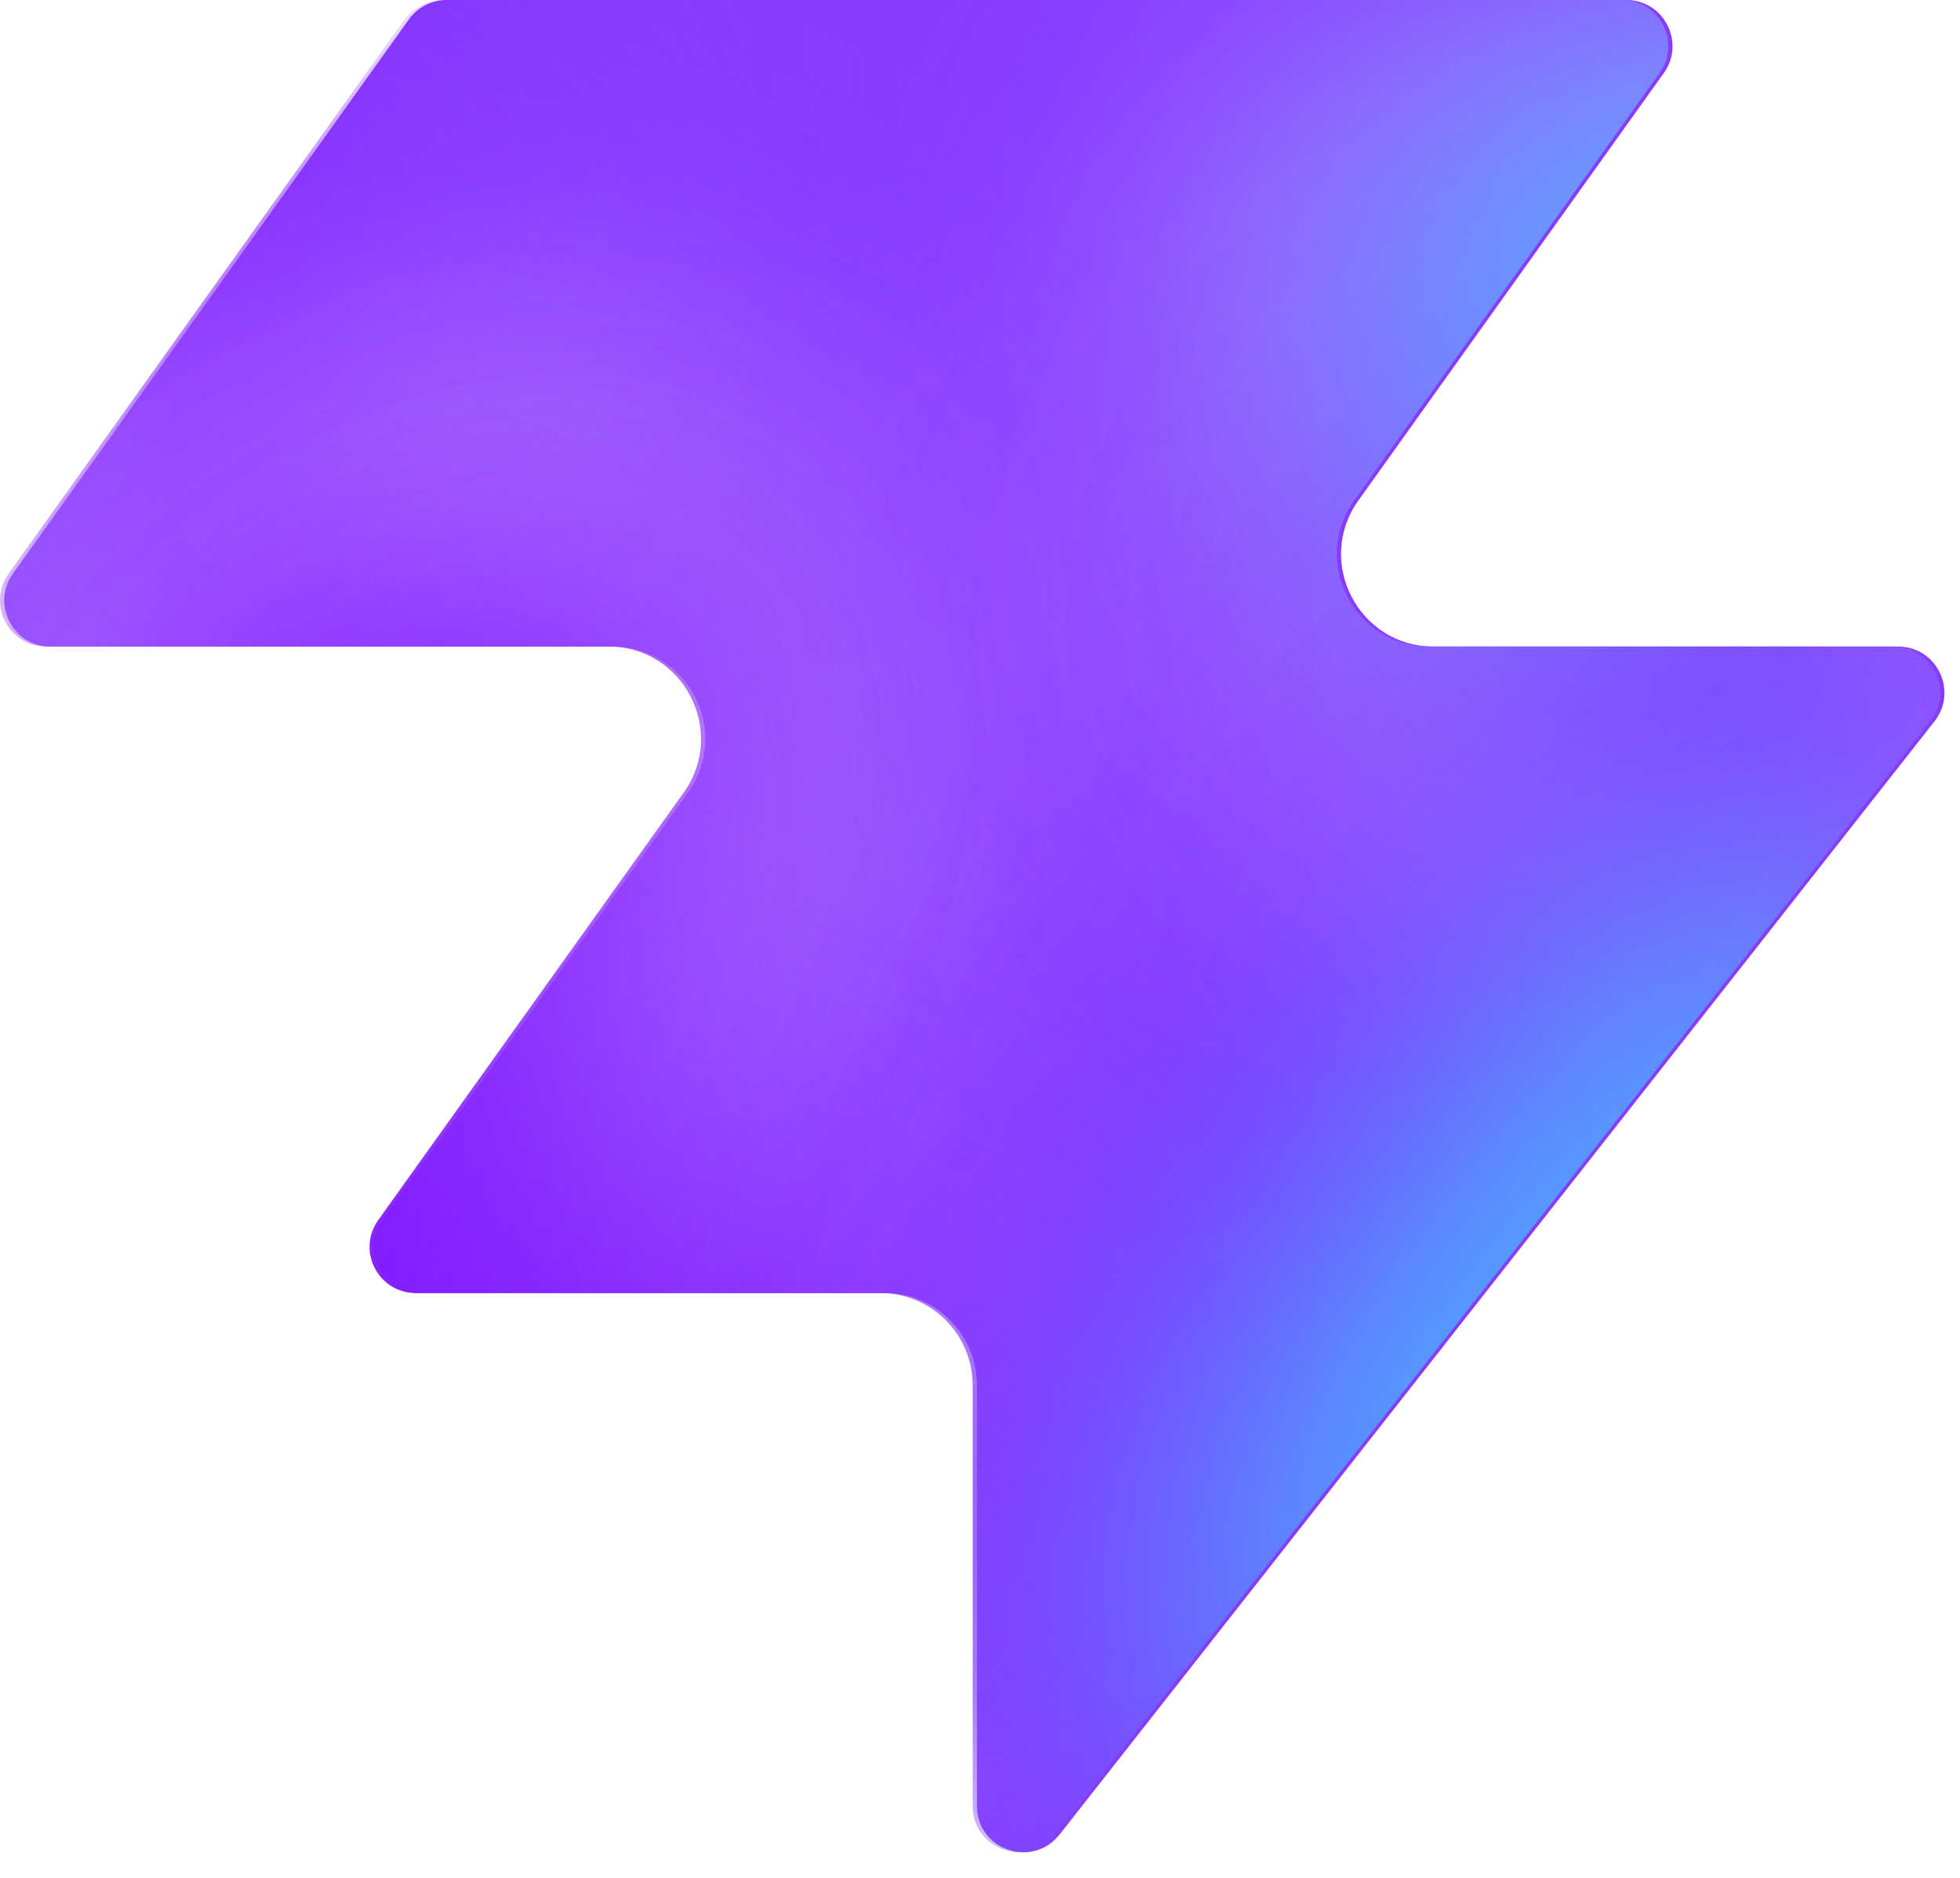
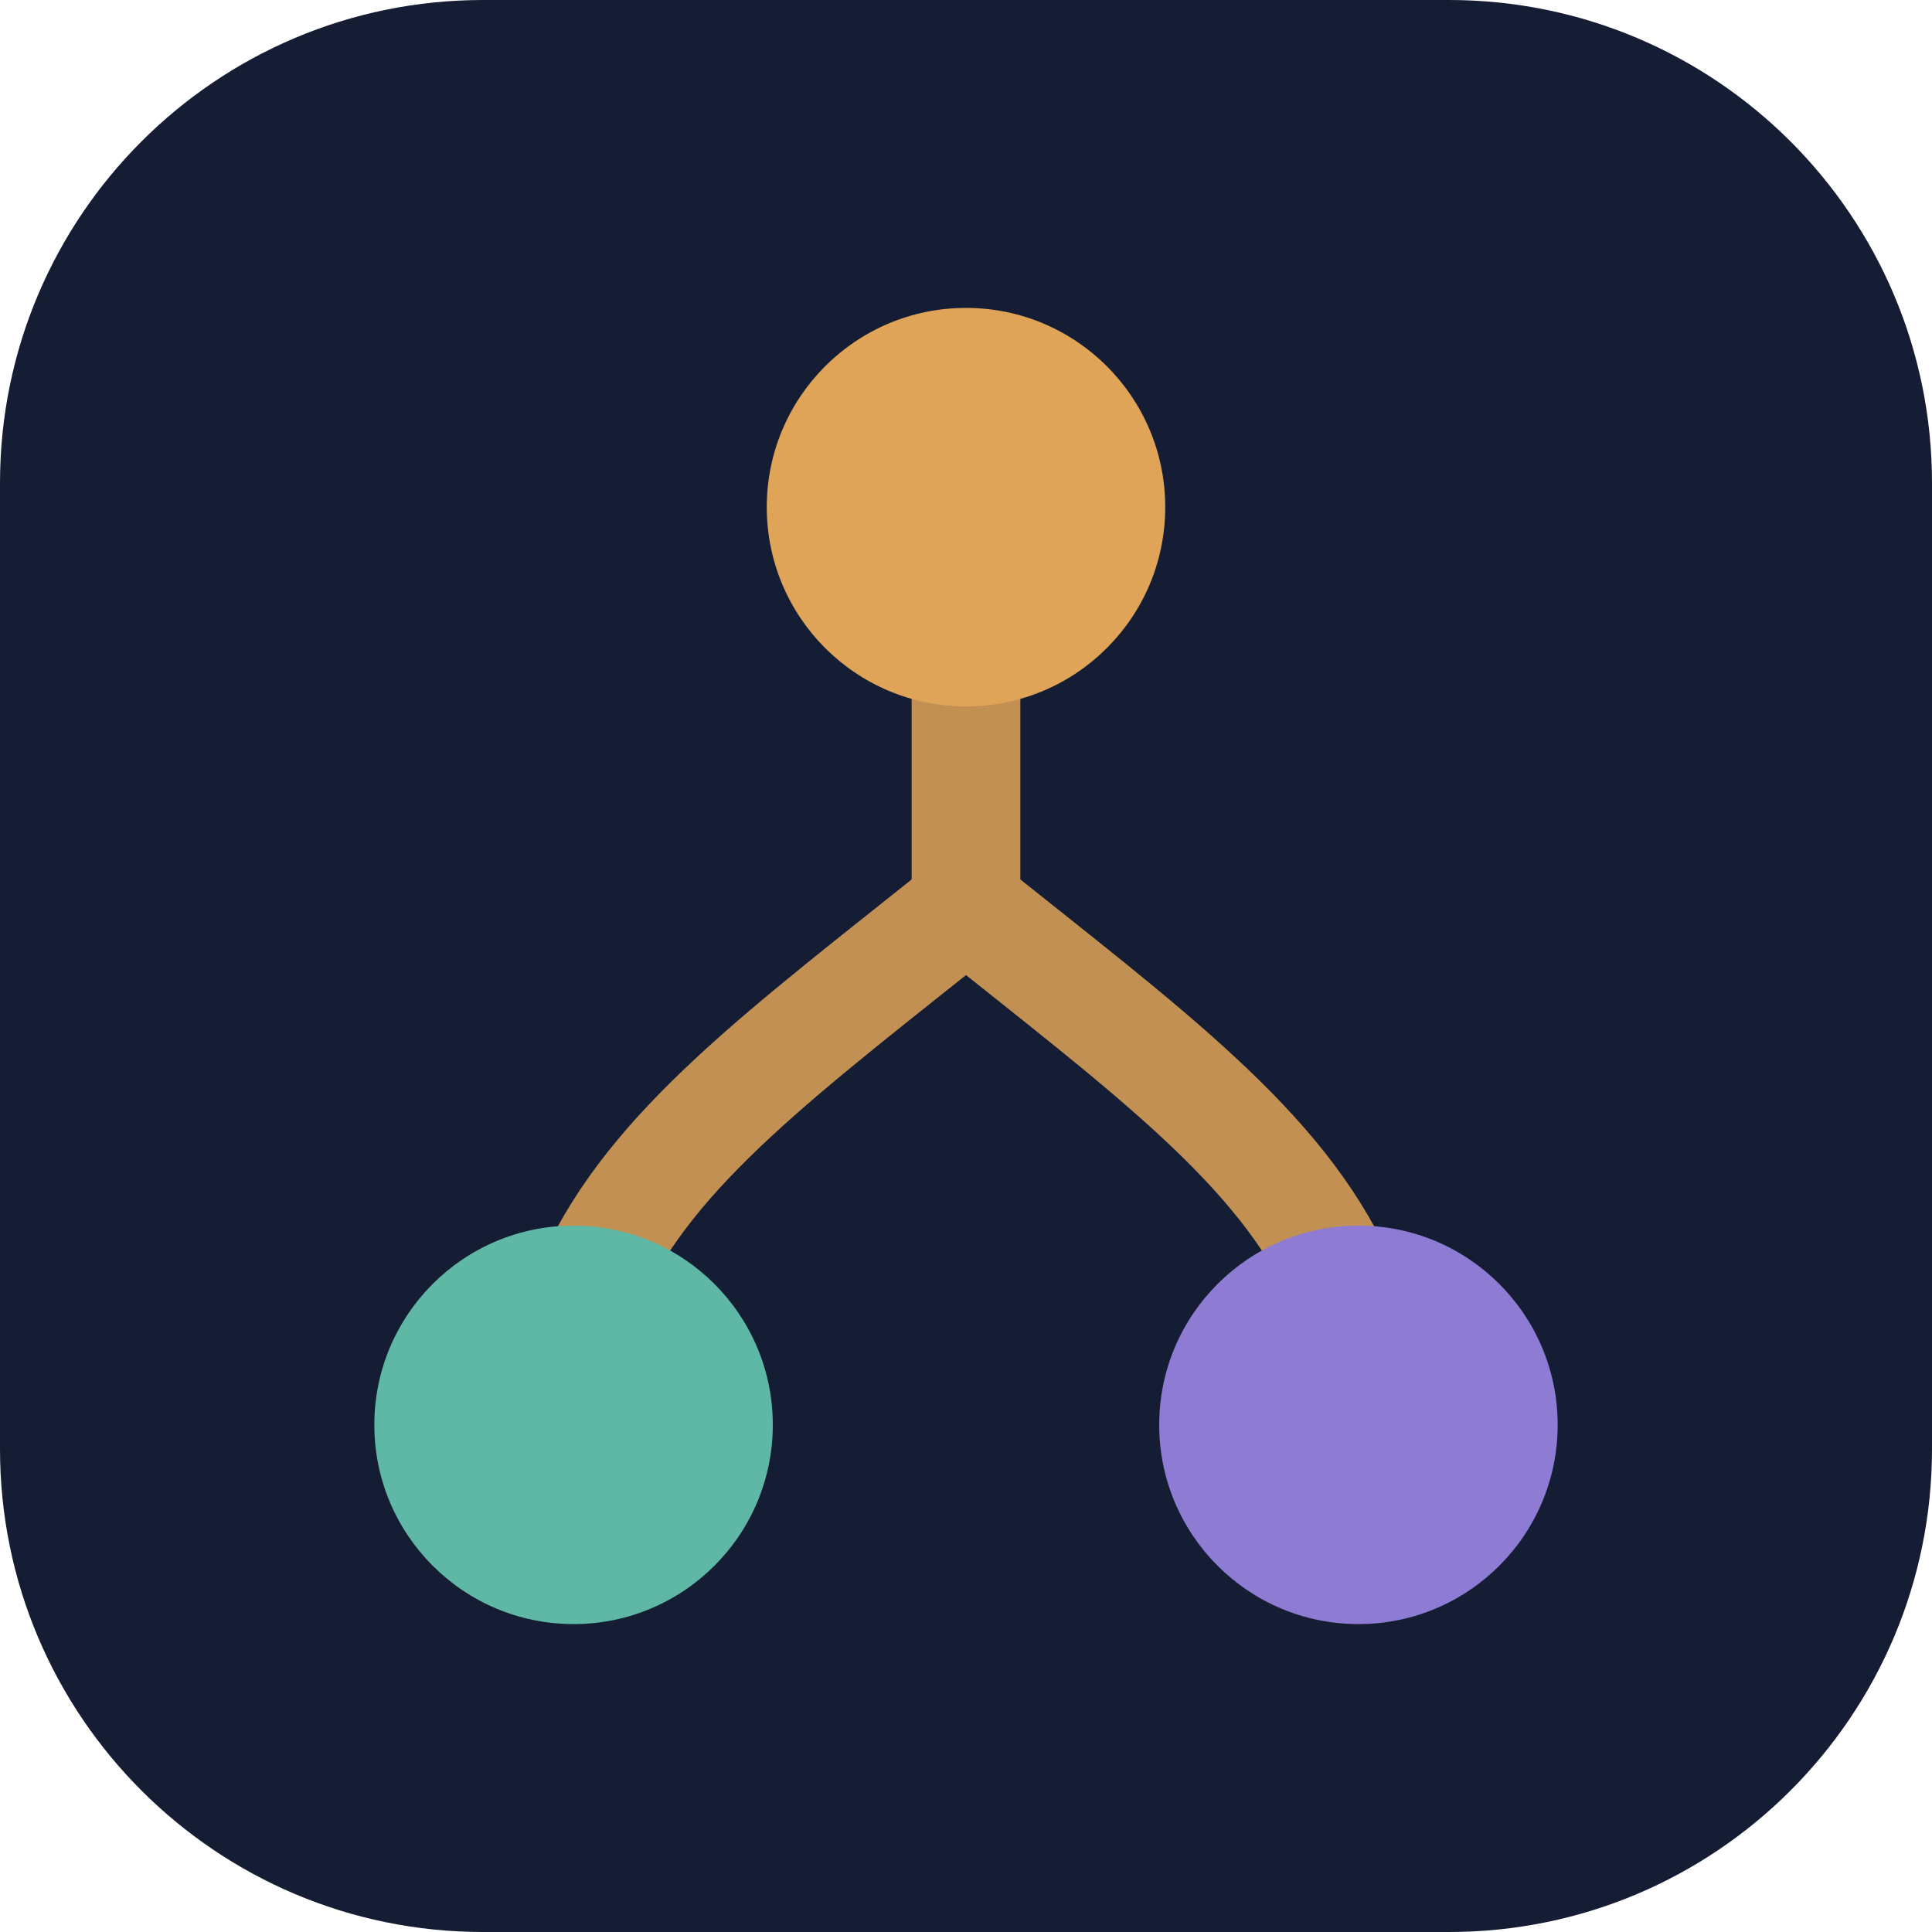
- <svg xmlns="http://www.w3.org/2000/svg" width="48" height="46" fill="none" viewBox="0 0 48 46">
-   <path fill="#863bff" d="M25.946 44.938c-.664.845-2.021.375-2.021-.698V33.937a2.26 2.26 0 0 0-2.262-2.262H10.287c-.92 0-1.456-1.04-.92-1.788l7.48-10.471c1.07-1.497 0-3.578-1.842-3.578H1.237c-.92 0-1.456-1.04-.92-1.788L10.013.474c.214-.297.556-.474.92-.474h28.894c.92 0 1.456 1.04.92 1.788l-7.48 10.471c-1.07 1.498 0 3.579 1.842 3.579h11.377c.943 0 1.473 1.088.89 1.83L25.947 44.94z" style="fill:#863bff;fill:color(display-p3 .525 .23 1);fill-opacity:1" />
-   <mask id="a" width="48" height="46" x="0" y="0" maskUnits="userSpaceOnUse" style="mask-type:alpha">
-     <path fill="#000" d="M25.842 44.938c-.664.844-2.021.375-2.021-.698V33.937a2.26 2.26 0 0 0-2.262-2.262H10.183c-.92 0-1.456-1.04-.92-1.788l7.48-10.471c1.07-1.498 0-3.579-1.842-3.579H1.133c-.92 0-1.456-1.04-.92-1.787L9.91.473c.214-.297.556-.474.92-.474h28.894c.92 0 1.456 1.04.92 1.788l-7.48 10.471c-1.07 1.498 0 3.578 1.842 3.578h11.377c.943 0 1.473 1.088.89 1.832L25.843 44.94z" style="fill:#000;fill-opacity:1" />
-   </mask>
-   <g mask="url(#a)">
-     <g filter="url(#b)">
-       <ellipse cx="5.508" cy="14.704" fill="#ede6ff" rx="5.508" ry="14.704" style="fill:#ede6ff;fill:color(display-p3 .927 .903 1);fill-opacity:1" transform="matrix(.00324 1 1 -.00324 -4.47 31.516)" />
-     </g>
-     <g filter="url(#c)">
-       <ellipse cx="10.399" cy="29.851" fill="#ede6ff" rx="10.399" ry="29.851" style="fill:#ede6ff;fill:color(display-p3 .927 .903 1);fill-opacity:1" transform="matrix(.00324 1 1 -.00324 -39.328 7.883)" />
-     </g>
-     <g filter="url(#d)">
-       <ellipse cx="5.508" cy="30.487" fill="#7e14ff" rx="5.508" ry="30.487" style="fill:#7e14ff;fill:color(display-p3 .492 .077 1);fill-opacity:1" transform="rotate(89.814 -25.913 -14.639)scale(1 -1)" />
-     </g>
-     <g filter="url(#e)">
-       <ellipse cx="5.508" cy="30.599" fill="#7e14ff" rx="5.508" ry="30.599" style="fill:#7e14ff;fill:color(display-p3 .492 .077 1);fill-opacity:1" transform="rotate(89.814 -32.644 -3.334)scale(1 -1)" />
-     </g>
-     <g filter="url(#f)">
-       <ellipse cx="5.508" cy="30.599" fill="#7e14ff" rx="5.508" ry="30.599" style="fill:#7e14ff;fill:color(display-p3 .492 .077 1);fill-opacity:1" transform="matrix(.00324 1 1 -.00324 -34.34 30.47)" />
-     </g>
-     <g filter="url(#g)">
-       <ellipse cx="14.072" cy="22.078" fill="#ede6ff" rx="14.072" ry="22.078" style="fill:#ede6ff;fill:color(display-p3 .927 .903 1);fill-opacity:1" transform="rotate(93.35 24.506 48.493)scale(-1 1)" />
-     </g>
-     <g filter="url(#h)">
-       <ellipse cx="3.47" cy="21.501" fill="#7e14ff" rx="3.47" ry="21.501" style="fill:#7e14ff;fill:color(display-p3 .492 .077 1);fill-opacity:1" transform="rotate(89.009 28.708 47.59)scale(-1 1)" />
-     </g>
-     <g filter="url(#i)">
-       <ellipse cx="3.47" cy="21.501" fill="#7e14ff" rx="3.47" ry="21.501" style="fill:#7e14ff;fill:color(display-p3 .492 .077 1);fill-opacity:1" transform="rotate(89.009 28.708 47.59)scale(-1 1)" />
-     </g>
-     <g filter="url(#j)">
-       <ellipse cx=".387" cy="8.972" fill="#7e14ff" rx="4.407" ry="29.108" style="fill:#7e14ff;fill:color(display-p3 .492 .077 1);fill-opacity:1" transform="rotate(39.51 .387 8.972)" />
-     </g>
-     <g filter="url(#k)">
-       <ellipse cx="47.523" cy="-6.092" fill="#7e14ff" rx="4.407" ry="29.108" style="fill:#7e14ff;fill:color(display-p3 .492 .077 1);fill-opacity:1" transform="rotate(37.892 47.523 -6.092)" />
-     </g>
-     <g filter="url(#l)">
-       <ellipse cx="41.412" cy="6.333" fill="#47bfff" rx="5.971" ry="9.665" style="fill:#47bfff;fill:color(display-p3 .28 .748 1);fill-opacity:1" transform="rotate(37.892 41.412 6.333)" />
-     </g>
-     <g filter="url(#m)">
-       <ellipse cx="-1.879" cy="38.332" fill="#7e14ff" rx="4.407" ry="29.108" style="fill:#7e14ff;fill:color(display-p3 .492 .077 1);fill-opacity:1" transform="rotate(37.892 -1.88 38.332)" />
-     </g>
-     <g filter="url(#n)">
-       <ellipse cx="-1.879" cy="38.332" fill="#7e14ff" rx="4.407" ry="29.108" style="fill:#7e14ff;fill:color(display-p3 .492 .077 1);fill-opacity:1" transform="rotate(37.892 -1.88 38.332)" />
-     </g>
-     <g filter="url(#o)">
-       <ellipse cx="35.651" cy="29.907" fill="#7e14ff" rx="4.407" ry="29.108" style="fill:#7e14ff;fill:color(display-p3 .492 .077 1);fill-opacity:1" transform="rotate(37.892 35.651 29.907)" />
-     </g>
-     <g filter="url(#p)">
-       <ellipse cx="38.418" cy="32.4" fill="#47bfff" rx="5.971" ry="15.297" style="fill:#47bfff;fill:color(display-p3 .28 .748 1);fill-opacity:1" transform="rotate(37.892 38.418 32.4)" />
-     </g>
+ <svg xmlns="http://www.w3.org/2000/svg" width="32" height="32" viewBox="0 0 32 32">
+   <rect width="32" height="32" rx="8" fill="#141d33" />
+   <g fill="none" stroke="#e0a458" stroke-width="1.8" stroke-linecap="round" opacity="0.85">
+     <path d="M16 11.4 V15" />
+     <path d="M16 15 C 13 17.4, 10.8 19, 9.8 21.2" />
+     <path d="M16 15 C 19 17.4, 21.2 19, 22.2 21.2" />
  </g>
-   <defs>
-     <filter id="b" width="60.045" height="41.654" x="-19.77" y="16.149" color-interpolation-filters="sRGB" filterUnits="userSpaceOnUse">
-       <feFlood flood-opacity="0" result="BackgroundImageFix" />
-       <feBlend in="SourceGraphic" in2="BackgroundImageFix" result="shape" />
-       <feGaussianBlur result="effect1_foregroundBlur_2002_17158" stdDeviation="7.659" />
-     </filter>
-     <filter id="c" width="90.34" height="51.437" x="-54.613" y="-7.533" color-interpolation-filters="sRGB" filterUnits="userSpaceOnUse">
-       <feFlood flood-opacity="0" result="BackgroundImageFix" />
-       <feBlend in="SourceGraphic" in2="BackgroundImageFix" result="shape" />
-       <feGaussianBlur result="effect1_foregroundBlur_2002_17158" stdDeviation="7.659" />
-     </filter>
-     <filter id="d" width="79.355" height="29.4" x="-49.64" y="2.03" color-interpolation-filters="sRGB" filterUnits="userSpaceOnUse">
-       <feFlood flood-opacity="0" result="BackgroundImageFix" />
-       <feBlend in="SourceGraphic" in2="BackgroundImageFix" result="shape" />
-       <feGaussianBlur result="effect1_foregroundBlur_2002_17158" stdDeviation="4.596" />
-     </filter>
-     <filter id="e" width="79.579" height="29.4" x="-45.045" y="20.029" color-interpolation-filters="sRGB" filterUnits="userSpaceOnUse">
-       <feFlood flood-opacity="0" result="BackgroundImageFix" />
-       <feBlend in="SourceGraphic" in2="BackgroundImageFix" result="shape" />
-       <feGaussianBlur result="effect1_foregroundBlur_2002_17158" stdDeviation="4.596" />
-     </filter>
-     <filter id="f" width="79.579" height="29.4" x="-43.513" y="21.178" color-interpolation-filters="sRGB" filterUnits="userSpaceOnUse">
-       <feFlood flood-opacity="0" result="BackgroundImageFix" />
-       <feBlend in="SourceGraphic" in2="BackgroundImageFix" result="shape" />
-       <feGaussianBlur result="effect1_foregroundBlur_2002_17158" stdDeviation="4.596" />
-     </filter>
-     <filter id="g" width="74.749" height="58.852" x="15.756" y="-17.901" color-interpolation-filters="sRGB" filterUnits="userSpaceOnUse">
-       <feFlood flood-opacity="0" result="BackgroundImageFix" />
-       <feBlend in="SourceGraphic" in2="BackgroundImageFix" result="shape" />
-       <feGaussianBlur result="effect1_foregroundBlur_2002_17158" stdDeviation="7.659" />
-     </filter>
-     <filter id="h" width="61.377" height="25.362" x="23.548" y="2.284" color-interpolation-filters="sRGB" filterUnits="userSpaceOnUse">
-       <feFlood flood-opacity="0" result="BackgroundImageFix" />
-       <feBlend in="SourceGraphic" in2="BackgroundImageFix" result="shape" />
-       <feGaussianBlur result="effect1_foregroundBlur_2002_17158" stdDeviation="4.596" />
-     </filter>
-     <filter id="i" width="61.377" height="25.362" x="23.548" y="2.284" color-interpolation-filters="sRGB" filterUnits="userSpaceOnUse">
-       <feFlood flood-opacity="0" result="BackgroundImageFix" />
-       <feBlend in="SourceGraphic" in2="BackgroundImageFix" result="shape" />
-       <feGaussianBlur result="effect1_foregroundBlur_2002_17158" stdDeviation="4.596" />
-     </filter>
-     <filter id="j" width="56.045" height="63.649" x="-27.636" y="-22.853" color-interpolation-filters="sRGB" filterUnits="userSpaceOnUse">
-       <feFlood flood-opacity="0" result="BackgroundImageFix" />
-       <feBlend in="SourceGraphic" in2="BackgroundImageFix" result="shape" />
-       <feGaussianBlur result="effect1_foregroundBlur_2002_17158" stdDeviation="4.596" />
-     </filter>
-     <filter id="k" width="54.814" height="64.646" x="20.116" y="-38.415" color-interpolation-filters="sRGB" filterUnits="userSpaceOnUse">
-       <feFlood flood-opacity="0" result="BackgroundImageFix" />
-       <feBlend in="SourceGraphic" in2="BackgroundImageFix" result="shape" />
-       <feGaussianBlur result="effect1_foregroundBlur_2002_17158" stdDeviation="4.596" />
-     </filter>
-     <filter id="l" width="33.541" height="35.313" x="24.641" y="-11.323" color-interpolation-filters="sRGB" filterUnits="userSpaceOnUse">
-       <feFlood flood-opacity="0" result="BackgroundImageFix" />
-       <feBlend in="SourceGraphic" in2="BackgroundImageFix" result="shape" />
-       <feGaussianBlur result="effect1_foregroundBlur_2002_17158" stdDeviation="4.596" />
-     </filter>
-     <filter id="m" width="54.814" height="64.646" x="-29.286" y="6.009" color-interpolation-filters="sRGB" filterUnits="userSpaceOnUse">
-       <feFlood flood-opacity="0" result="BackgroundImageFix" />
-       <feBlend in="SourceGraphic" in2="BackgroundImageFix" result="shape" />
-       <feGaussianBlur result="effect1_foregroundBlur_2002_17158" stdDeviation="4.596" />
-     </filter>
-     <filter id="n" width="54.814" height="64.646" x="-29.286" y="6.009" color-interpolation-filters="sRGB" filterUnits="userSpaceOnUse">
-       <feFlood flood-opacity="0" result="BackgroundImageFix" />
-       <feBlend in="SourceGraphic" in2="BackgroundImageFix" result="shape" />
-       <feGaussianBlur result="effect1_foregroundBlur_2002_17158" stdDeviation="4.596" />
-     </filter>
-     <filter id="o" width="54.814" height="64.646" x="8.244" y="-2.416" color-interpolation-filters="sRGB" filterUnits="userSpaceOnUse">
-       <feFlood flood-opacity="0" result="BackgroundImageFix" />
-       <feBlend in="SourceGraphic" in2="BackgroundImageFix" result="shape" />
-       <feGaussianBlur result="effect1_foregroundBlur_2002_17158" stdDeviation="4.596" />
-     </filter>
-     <filter id="p" width="39.409" height="43.623" x="18.713" y="10.588" color-interpolation-filters="sRGB" filterUnits="userSpaceOnUse">
-       <feFlood flood-opacity="0" result="BackgroundImageFix" />
-       <feBlend in="SourceGraphic" in2="BackgroundImageFix" result="shape" />
-       <feGaussianBlur result="effect1_foregroundBlur_2002_17158" stdDeviation="4.596" />
-     </filter>
-   </defs>
+   <circle cx="16" cy="8.4" r="3.3" fill="#e0a458" />
+   <circle cx="9.5" cy="23.6" r="3.3" fill="#5fb7a5" />
+   <circle cx="22.5" cy="23.6" r="3.3" fill="#8d7bd4" />
</svg>
